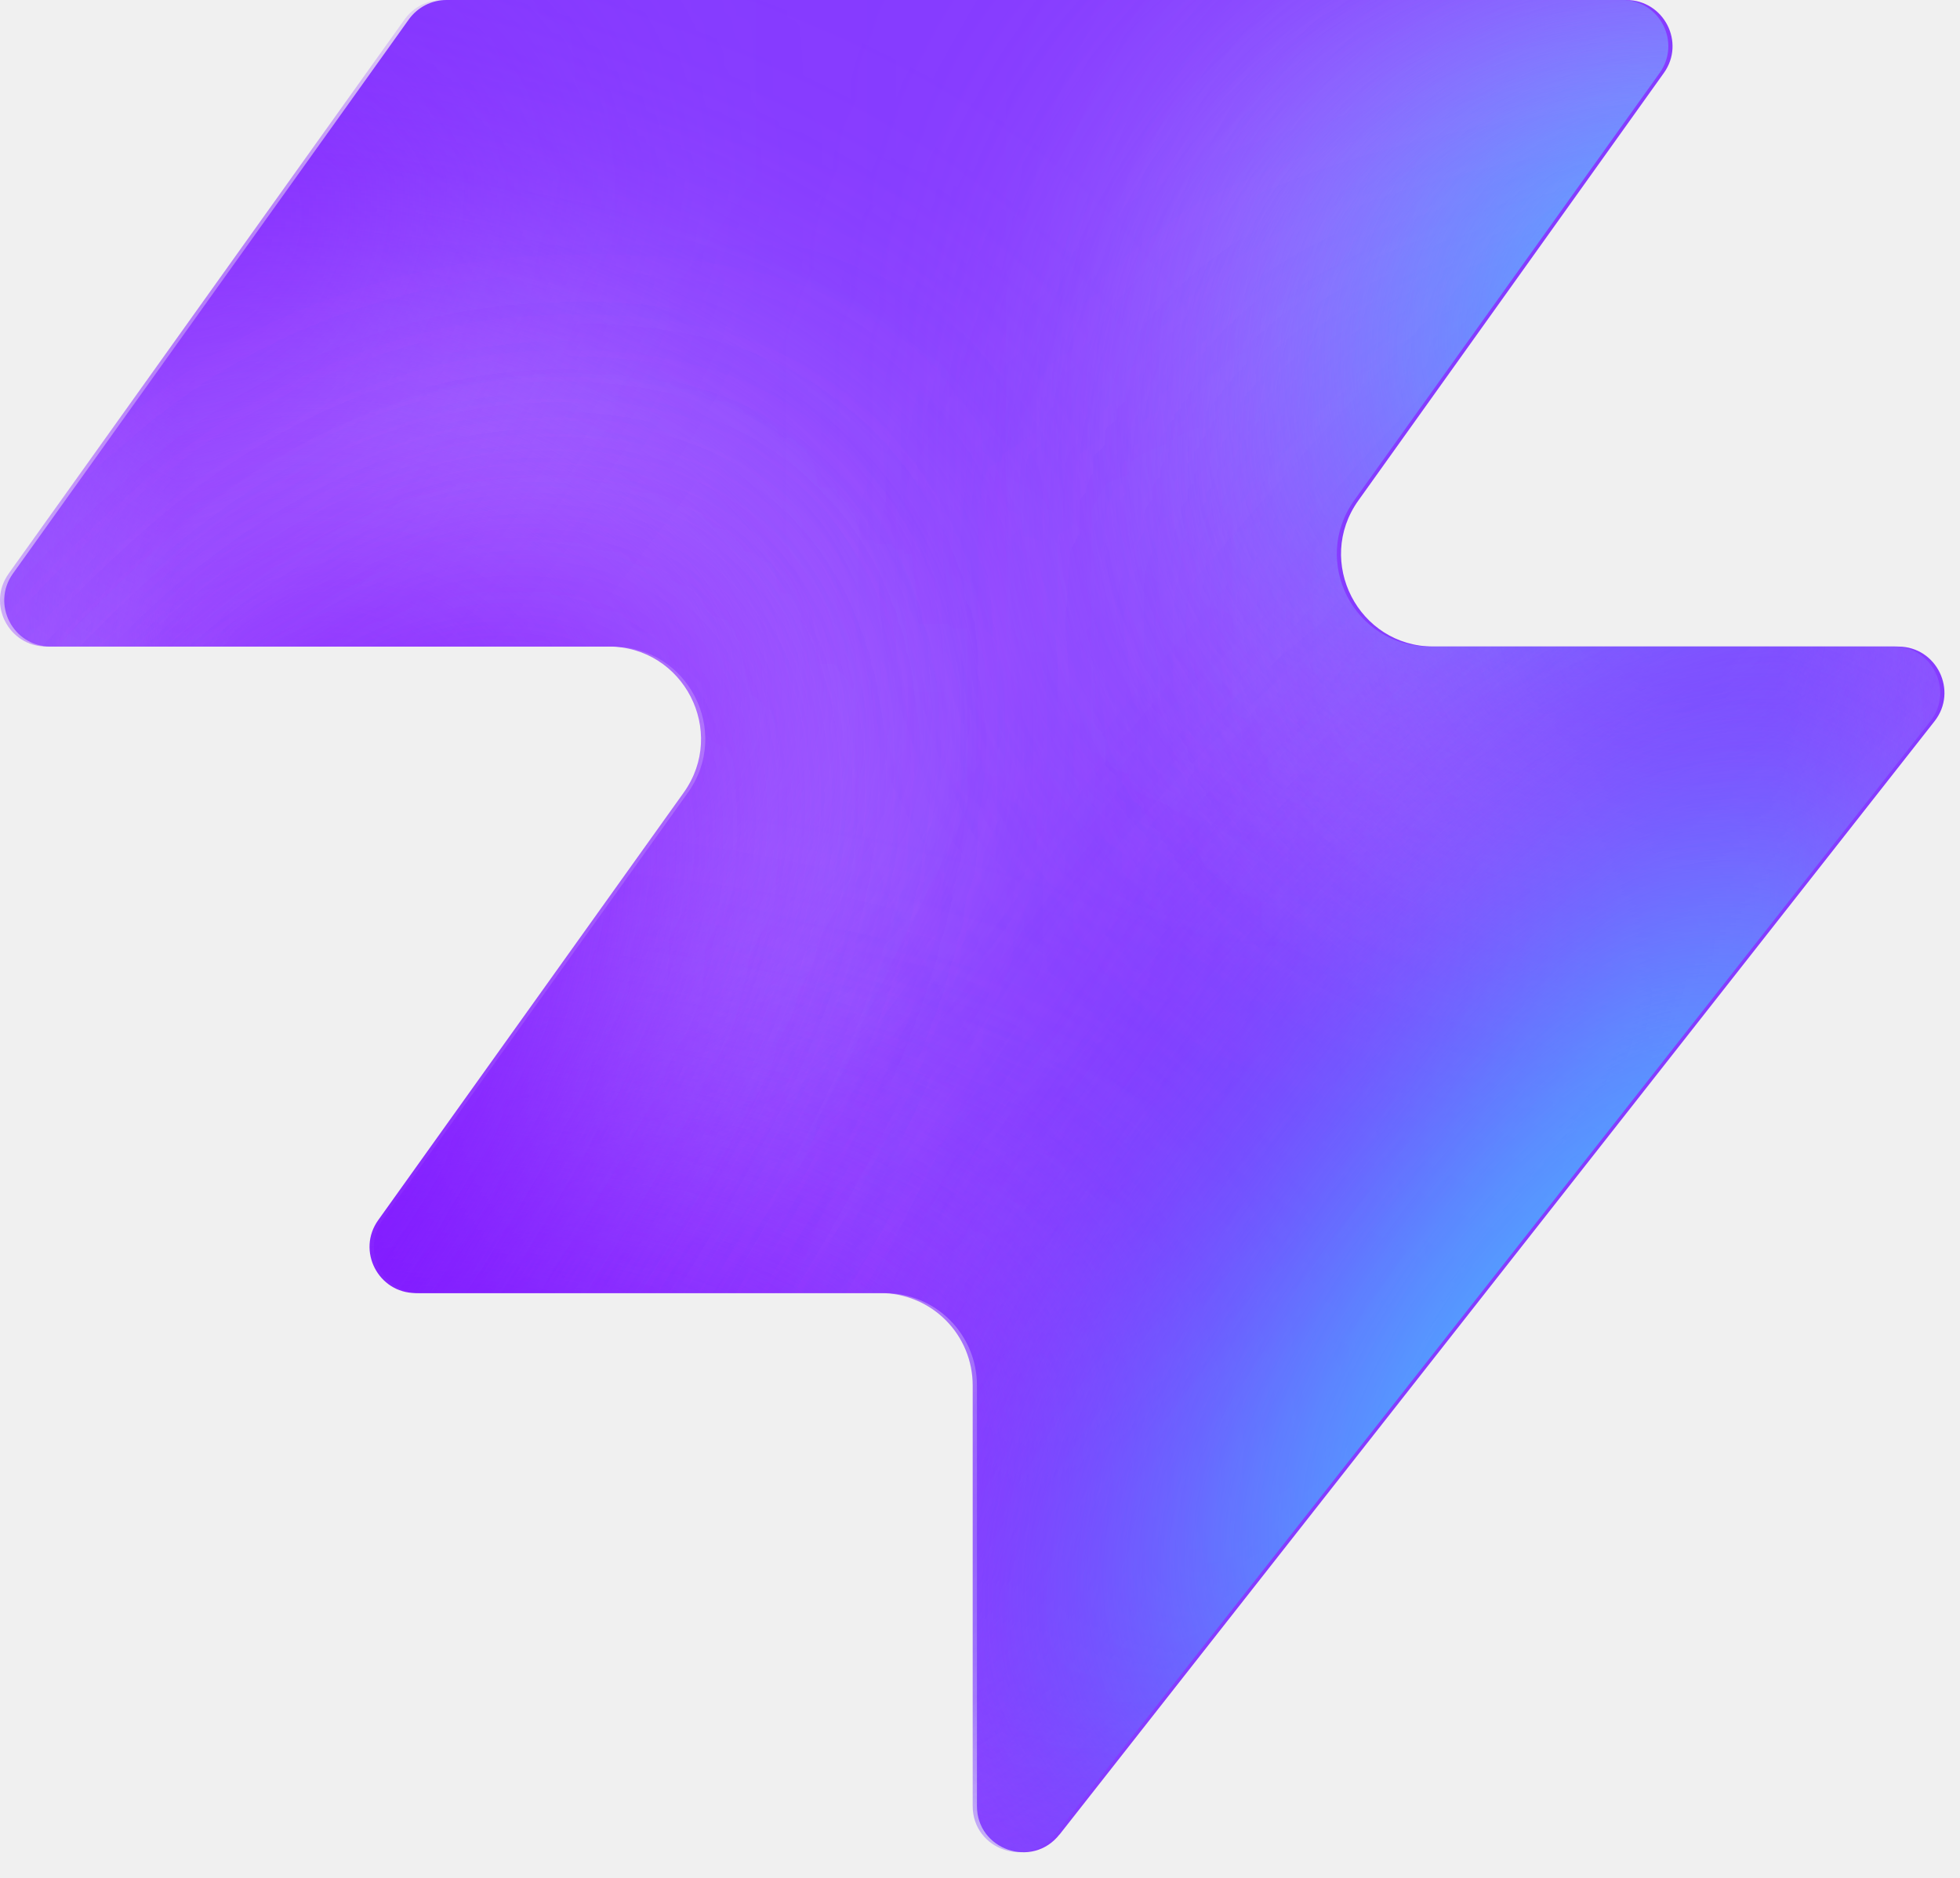
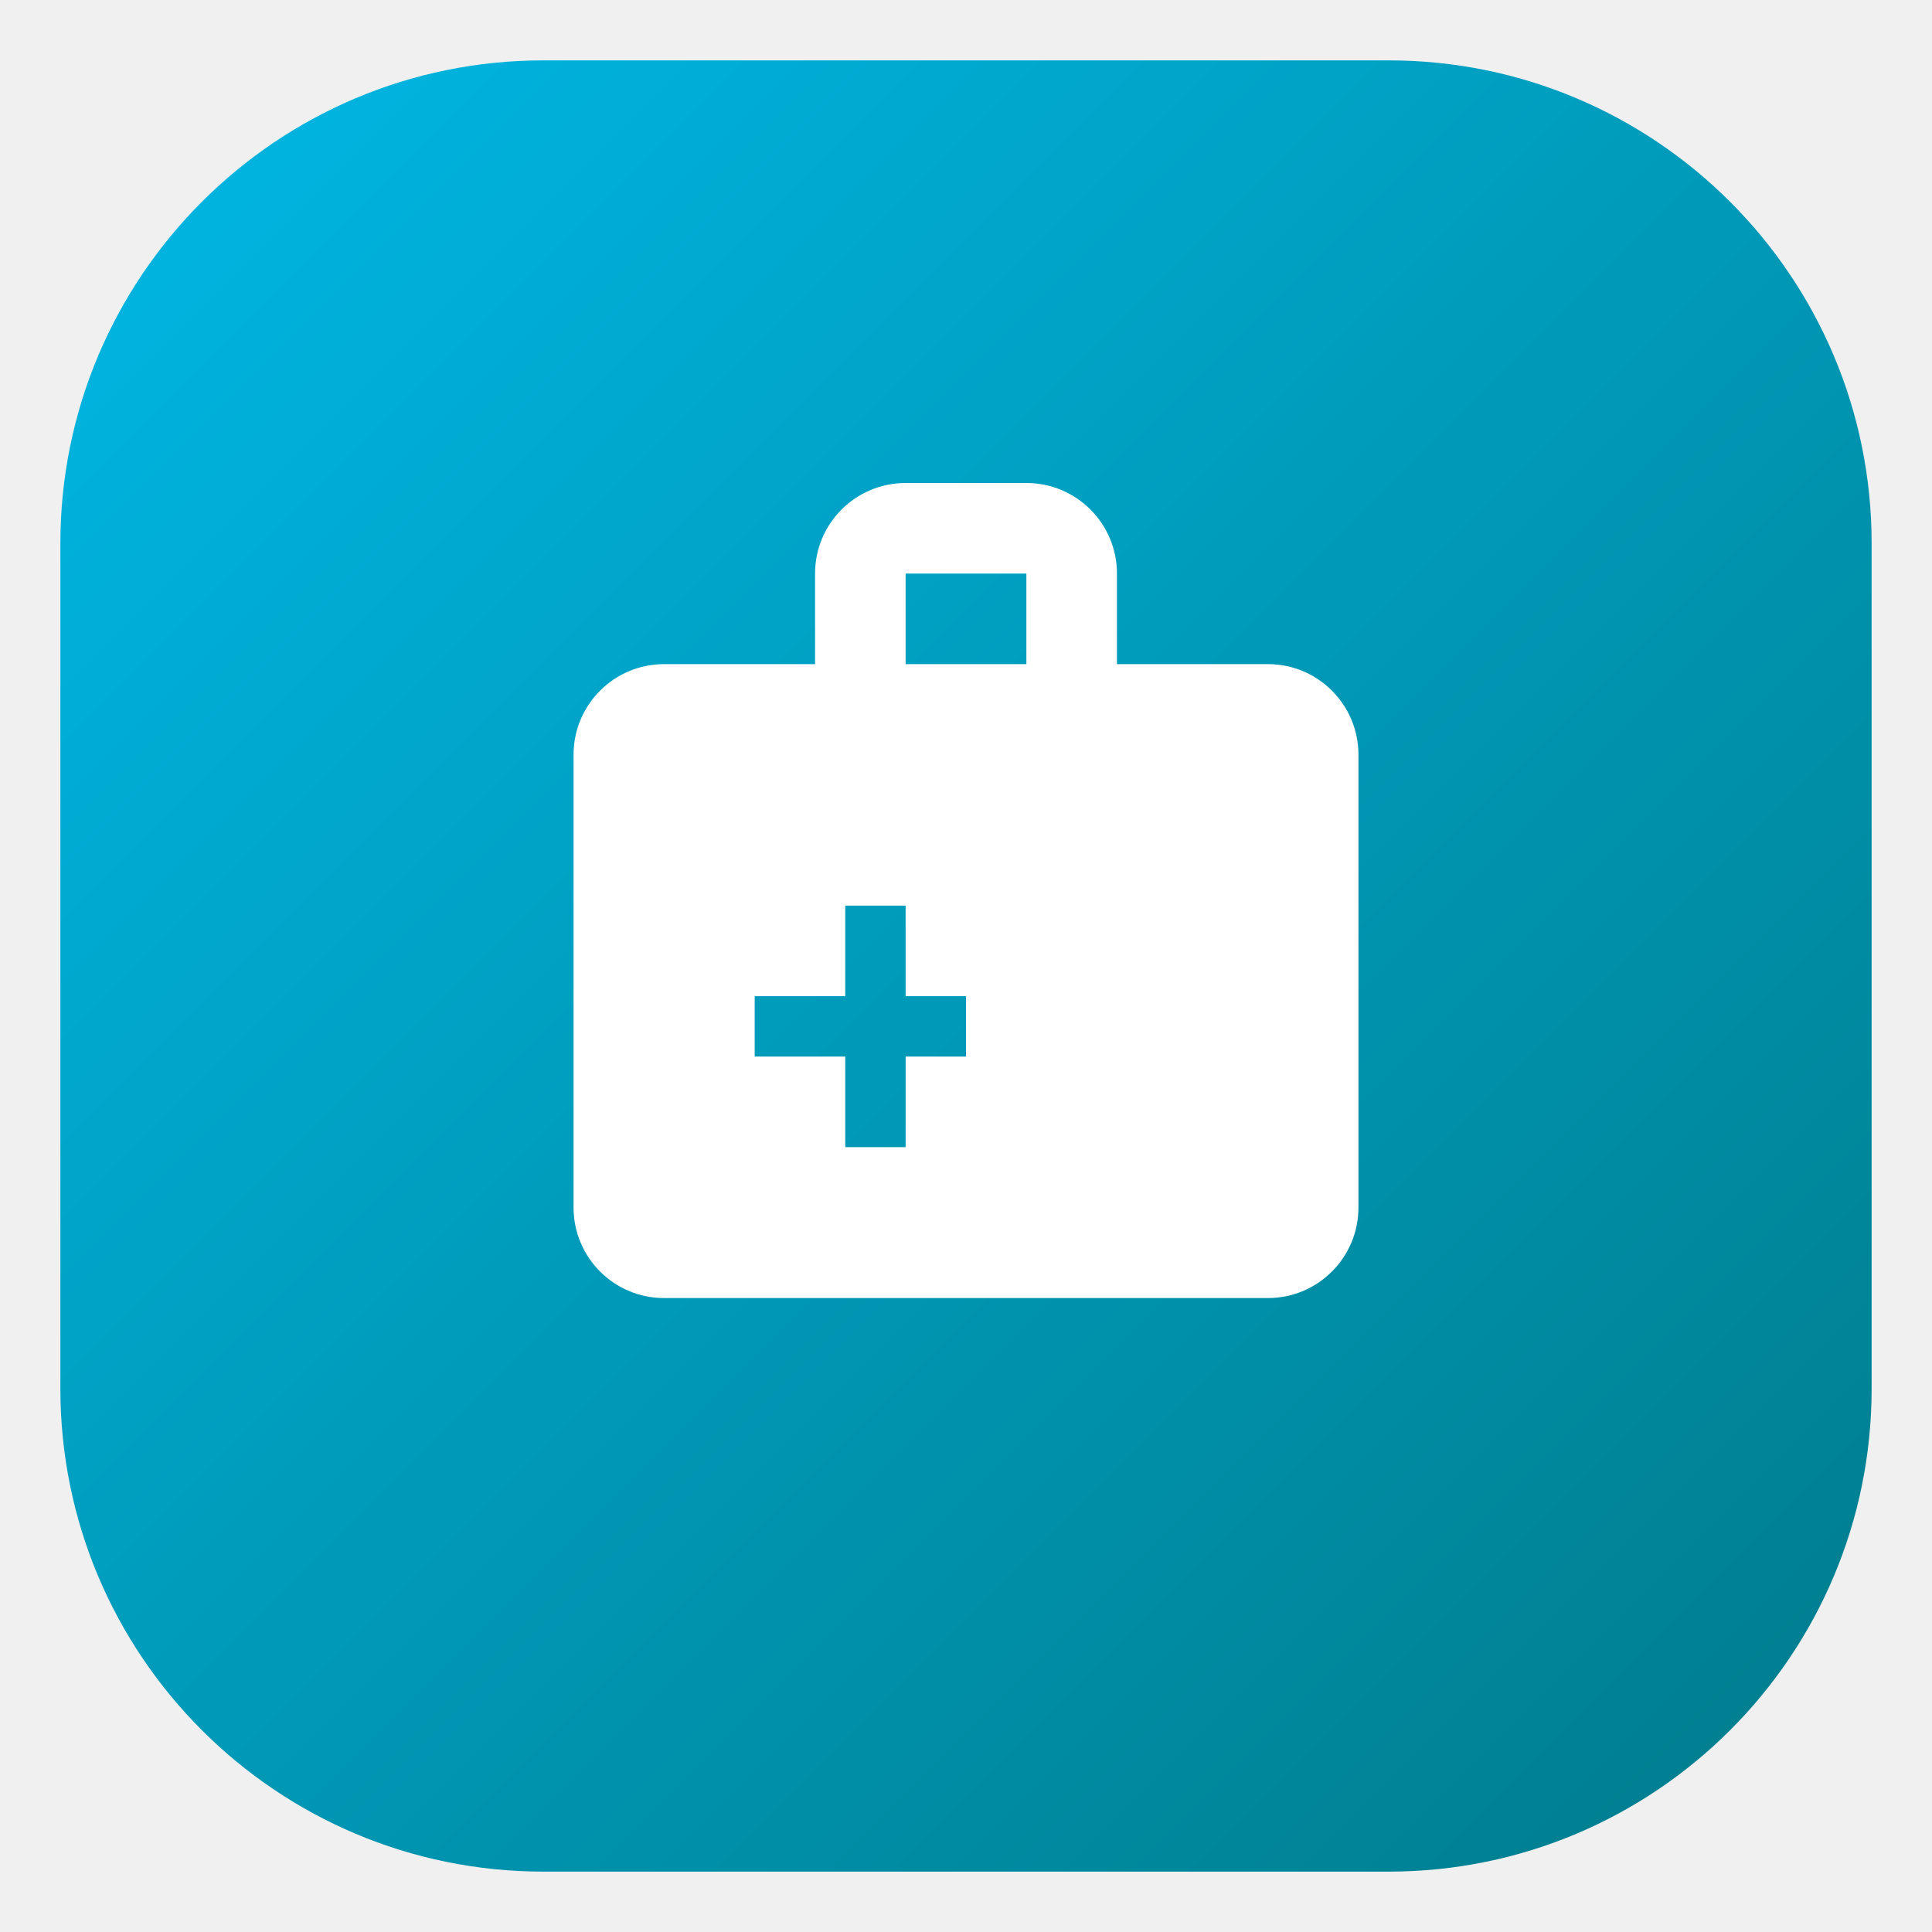
- <svg xmlns="http://www.w3.org/2000/svg" width="48" height="46" fill="none" viewBox="0 0 48 46">
-   <path fill="#863bff" d="M25.946 44.938c-.664.845-2.021.375-2.021-.698V33.937a2.26 2.26 0 0 0-2.262-2.262H10.287c-.92 0-1.456-1.04-.92-1.788l7.48-10.471c1.07-1.497 0-3.578-1.842-3.578H1.237c-.92 0-1.456-1.04-.92-1.788L10.013.474c.214-.297.556-.474.92-.474h28.894c.92 0 1.456 1.04.92 1.788l-7.48 10.471c-1.07 1.498 0 3.579 1.842 3.579h11.377c.943 0 1.473 1.088.89 1.83L25.947 44.94z" style="fill:#863bff;fill:color(display-p3 .525 .23 1);fill-opacity:1" />
-   <mask id="a" width="48" height="46" x="0" y="0" maskUnits="userSpaceOnUse" style="mask-type:alpha">
-     <path fill="#000" d="M25.842 44.938c-.664.844-2.021.375-2.021-.698V33.937a2.26 2.26 0 0 0-2.262-2.262H10.183c-.92 0-1.456-1.04-.92-1.788l7.48-10.471c1.07-1.498 0-3.579-1.842-3.579H1.133c-.92 0-1.456-1.04-.92-1.787L9.91.473c.214-.297.556-.474.92-.474h28.894c.92 0 1.456 1.04.92 1.788l-7.48 10.471c-1.07 1.498 0 3.578 1.842 3.578h11.377c.943 0 1.473 1.088.89 1.832L25.843 44.94z" style="fill:#000;fill-opacity:1" />
-   </mask>
-   <g mask="url(#a)">
-     <g filter="url(#b)">
-       <ellipse cx="5.508" cy="14.704" fill="#ede6ff" rx="5.508" ry="14.704" style="fill:#ede6ff;fill:color(display-p3 .927 .903 1);fill-opacity:1" transform="matrix(.00324 1 1 -.00324 -4.47 31.516)" />
-     </g>
-     <g filter="url(#c)">
-       <ellipse cx="10.399" cy="29.851" fill="#ede6ff" rx="10.399" ry="29.851" style="fill:#ede6ff;fill:color(display-p3 .927 .903 1);fill-opacity:1" transform="matrix(.00324 1 1 -.00324 -39.328 7.883)" />
-     </g>
-     <g filter="url(#d)">
-       <ellipse cx="5.508" cy="30.487" fill="#7e14ff" rx="5.508" ry="30.487" style="fill:#7e14ff;fill:color(display-p3 .492 .077 1);fill-opacity:1" transform="rotate(89.814 -25.913 -14.639)scale(1 -1)" />
-     </g>
-     <g filter="url(#e)">
-       <ellipse cx="5.508" cy="30.599" fill="#7e14ff" rx="5.508" ry="30.599" style="fill:#7e14ff;fill:color(display-p3 .492 .077 1);fill-opacity:1" transform="rotate(89.814 -32.644 -3.334)scale(1 -1)" />
-     </g>
-     <g filter="url(#f)">
-       <ellipse cx="5.508" cy="30.599" fill="#7e14ff" rx="5.508" ry="30.599" style="fill:#7e14ff;fill:color(display-p3 .492 .077 1);fill-opacity:1" transform="matrix(.00324 1 1 -.00324 -34.34 30.47)" />
-     </g>
-     <g filter="url(#g)">
-       <ellipse cx="14.072" cy="22.078" fill="#ede6ff" rx="14.072" ry="22.078" style="fill:#ede6ff;fill:color(display-p3 .927 .903 1);fill-opacity:1" transform="rotate(93.35 24.506 48.493)scale(-1 1)" />
-     </g>
-     <g filter="url(#h)">
-       <ellipse cx="3.47" cy="21.501" fill="#7e14ff" rx="3.47" ry="21.501" style="fill:#7e14ff;fill:color(display-p3 .492 .077 1);fill-opacity:1" transform="rotate(89.009 28.708 47.59)scale(-1 1)" />
-     </g>
-     <g filter="url(#i)">
-       <ellipse cx="3.47" cy="21.501" fill="#7e14ff" rx="3.47" ry="21.501" style="fill:#7e14ff;fill:color(display-p3 .492 .077 1);fill-opacity:1" transform="rotate(89.009 28.708 47.59)scale(-1 1)" />
-     </g>
-     <g filter="url(#j)">
-       <ellipse cx=".387" cy="8.972" fill="#7e14ff" rx="4.407" ry="29.108" style="fill:#7e14ff;fill:color(display-p3 .492 .077 1);fill-opacity:1" transform="rotate(39.51 .387 8.972)" />
-     </g>
-     <g filter="url(#k)">
-       <ellipse cx="47.523" cy="-6.092" fill="#7e14ff" rx="4.407" ry="29.108" style="fill:#7e14ff;fill:color(display-p3 .492 .077 1);fill-opacity:1" transform="rotate(37.892 47.523 -6.092)" />
-     </g>
-     <g filter="url(#l)">
-       <ellipse cx="41.412" cy="6.333" fill="#47bfff" rx="5.971" ry="9.665" style="fill:#47bfff;fill:color(display-p3 .28 .748 1);fill-opacity:1" transform="rotate(37.892 41.412 6.333)" />
-     </g>
-     <g filter="url(#m)">
-       <ellipse cx="-1.879" cy="38.332" fill="#7e14ff" rx="4.407" ry="29.108" style="fill:#7e14ff;fill:color(display-p3 .492 .077 1);fill-opacity:1" transform="rotate(37.892 -1.88 38.332)" />
-     </g>
-     <g filter="url(#n)">
-       <ellipse cx="-1.879" cy="38.332" fill="#7e14ff" rx="4.407" ry="29.108" style="fill:#7e14ff;fill:color(display-p3 .492 .077 1);fill-opacity:1" transform="rotate(37.892 -1.88 38.332)" />
-     </g>
-     <g filter="url(#o)">
-       <ellipse cx="35.651" cy="29.907" fill="#7e14ff" rx="4.407" ry="29.108" style="fill:#7e14ff;fill:color(display-p3 .492 .077 1);fill-opacity:1" transform="rotate(37.892 35.651 29.907)" />
-     </g>
-     <g filter="url(#p)">
-       <ellipse cx="38.418" cy="32.4" fill="#47bfff" rx="5.971" ry="15.297" style="fill:#47bfff;fill:color(display-p3 .28 .748 1);fill-opacity:1" transform="rotate(37.892 38.418 32.4)" />
-     </g>
-   </g>
+ <svg xmlns="http://www.w3.org/2000/svg" viewBox="0 0 64 64">
  <defs>
-     <filter id="b" width="60.045" height="41.654" x="-19.77" y="16.149" color-interpolation-filters="sRGB" filterUnits="userSpaceOnUse">
-       <feFlood flood-opacity="0" result="BackgroundImageFix" />
-       <feBlend in="SourceGraphic" in2="BackgroundImageFix" result="shape" />
-       <feGaussianBlur result="effect1_foregroundBlur_2002_17158" stdDeviation="7.659" />
-     </filter>
-     <filter id="c" width="90.34" height="51.437" x="-54.613" y="-7.533" color-interpolation-filters="sRGB" filterUnits="userSpaceOnUse">
-       <feFlood flood-opacity="0" result="BackgroundImageFix" />
-       <feBlend in="SourceGraphic" in2="BackgroundImageFix" result="shape" />
-       <feGaussianBlur result="effect1_foregroundBlur_2002_17158" stdDeviation="7.659" />
-     </filter>
-     <filter id="d" width="79.355" height="29.4" x="-49.64" y="2.03" color-interpolation-filters="sRGB" filterUnits="userSpaceOnUse">
-       <feFlood flood-opacity="0" result="BackgroundImageFix" />
-       <feBlend in="SourceGraphic" in2="BackgroundImageFix" result="shape" />
-       <feGaussianBlur result="effect1_foregroundBlur_2002_17158" stdDeviation="4.596" />
-     </filter>
-     <filter id="e" width="79.579" height="29.4" x="-45.045" y="20.029" color-interpolation-filters="sRGB" filterUnits="userSpaceOnUse">
-       <feFlood flood-opacity="0" result="BackgroundImageFix" />
-       <feBlend in="SourceGraphic" in2="BackgroundImageFix" result="shape" />
-       <feGaussianBlur result="effect1_foregroundBlur_2002_17158" stdDeviation="4.596" />
-     </filter>
-     <filter id="f" width="79.579" height="29.4" x="-43.513" y="21.178" color-interpolation-filters="sRGB" filterUnits="userSpaceOnUse">
-       <feFlood flood-opacity="0" result="BackgroundImageFix" />
-       <feBlend in="SourceGraphic" in2="BackgroundImageFix" result="shape" />
-       <feGaussianBlur result="effect1_foregroundBlur_2002_17158" stdDeviation="4.596" />
-     </filter>
-     <filter id="g" width="74.749" height="58.852" x="15.756" y="-17.901" color-interpolation-filters="sRGB" filterUnits="userSpaceOnUse">
-       <feFlood flood-opacity="0" result="BackgroundImageFix" />
-       <feBlend in="SourceGraphic" in2="BackgroundImageFix" result="shape" />
-       <feGaussianBlur result="effect1_foregroundBlur_2002_17158" stdDeviation="7.659" />
-     </filter>
-     <filter id="h" width="61.377" height="25.362" x="23.548" y="2.284" color-interpolation-filters="sRGB" filterUnits="userSpaceOnUse">
-       <feFlood flood-opacity="0" result="BackgroundImageFix" />
-       <feBlend in="SourceGraphic" in2="BackgroundImageFix" result="shape" />
-       <feGaussianBlur result="effect1_foregroundBlur_2002_17158" stdDeviation="4.596" />
-     </filter>
-     <filter id="i" width="61.377" height="25.362" x="23.548" y="2.284" color-interpolation-filters="sRGB" filterUnits="userSpaceOnUse">
-       <feFlood flood-opacity="0" result="BackgroundImageFix" />
-       <feBlend in="SourceGraphic" in2="BackgroundImageFix" result="shape" />
-       <feGaussianBlur result="effect1_foregroundBlur_2002_17158" stdDeviation="4.596" />
-     </filter>
-     <filter id="j" width="56.045" height="63.649" x="-27.636" y="-22.853" color-interpolation-filters="sRGB" filterUnits="userSpaceOnUse">
-       <feFlood flood-opacity="0" result="BackgroundImageFix" />
-       <feBlend in="SourceGraphic" in2="BackgroundImageFix" result="shape" />
-       <feGaussianBlur result="effect1_foregroundBlur_2002_17158" stdDeviation="4.596" />
-     </filter>
-     <filter id="k" width="54.814" height="64.646" x="20.116" y="-38.415" color-interpolation-filters="sRGB" filterUnits="userSpaceOnUse">
-       <feFlood flood-opacity="0" result="BackgroundImageFix" />
-       <feBlend in="SourceGraphic" in2="BackgroundImageFix" result="shape" />
-       <feGaussianBlur result="effect1_foregroundBlur_2002_17158" stdDeviation="4.596" />
-     </filter>
-     <filter id="l" width="33.541" height="35.313" x="24.641" y="-11.323" color-interpolation-filters="sRGB" filterUnits="userSpaceOnUse">
-       <feFlood flood-opacity="0" result="BackgroundImageFix" />
-       <feBlend in="SourceGraphic" in2="BackgroundImageFix" result="shape" />
-       <feGaussianBlur result="effect1_foregroundBlur_2002_17158" stdDeviation="4.596" />
-     </filter>
-     <filter id="m" width="54.814" height="64.646" x="-29.286" y="6.009" color-interpolation-filters="sRGB" filterUnits="userSpaceOnUse">
-       <feFlood flood-opacity="0" result="BackgroundImageFix" />
-       <feBlend in="SourceGraphic" in2="BackgroundImageFix" result="shape" />
-       <feGaussianBlur result="effect1_foregroundBlur_2002_17158" stdDeviation="4.596" />
-     </filter>
-     <filter id="n" width="54.814" height="64.646" x="-29.286" y="6.009" color-interpolation-filters="sRGB" filterUnits="userSpaceOnUse">
-       <feFlood flood-opacity="0" result="BackgroundImageFix" />
-       <feBlend in="SourceGraphic" in2="BackgroundImageFix" result="shape" />
-       <feGaussianBlur result="effect1_foregroundBlur_2002_17158" stdDeviation="4.596" />
-     </filter>
-     <filter id="o" width="54.814" height="64.646" x="8.244" y="-2.416" color-interpolation-filters="sRGB" filterUnits="userSpaceOnUse">
-       <feFlood flood-opacity="0" result="BackgroundImageFix" />
-       <feBlend in="SourceGraphic" in2="BackgroundImageFix" result="shape" />
-       <feGaussianBlur result="effect1_foregroundBlur_2002_17158" stdDeviation="4.596" />
-     </filter>
-     <filter id="p" width="39.409" height="43.623" x="18.713" y="10.588" color-interpolation-filters="sRGB" filterUnits="userSpaceOnUse">
-       <feFlood flood-opacity="0" result="BackgroundImageFix" />
-       <feBlend in="SourceGraphic" in2="BackgroundImageFix" result="shape" />
-       <feGaussianBlur result="effect1_foregroundBlur_2002_17158" stdDeviation="4.596" />
-     </filter>
+     <linearGradient id="medsync-g" x1="0" y1="0" x2="1" y2="1">
+       <stop offset="0" stop-color="#00b8e6" />
+       <stop offset="1" stop-color="#007b8a" />
+     </linearGradient>
  </defs>
+   <rect x="2" y="2" width="60" height="60" rx="16" fill="url(#medsync-g)" />
+   <path fill="#ffffff" d="M42 22h-5v-3a3 3 0 0 0-3-3H30a3 3 0 0 0-3 3v3h-5a3 3 0 0 0-3 3v15a3 3 0 0 0 3 3h20a3 3 0 0 0 3-3V25a3 3 0 0 0-3-3zM30 19h4v3h-4v-3zm2 16h-2v3h-2v-3h-3v-2h3v-3h2v3h2v2z" />
</svg>
